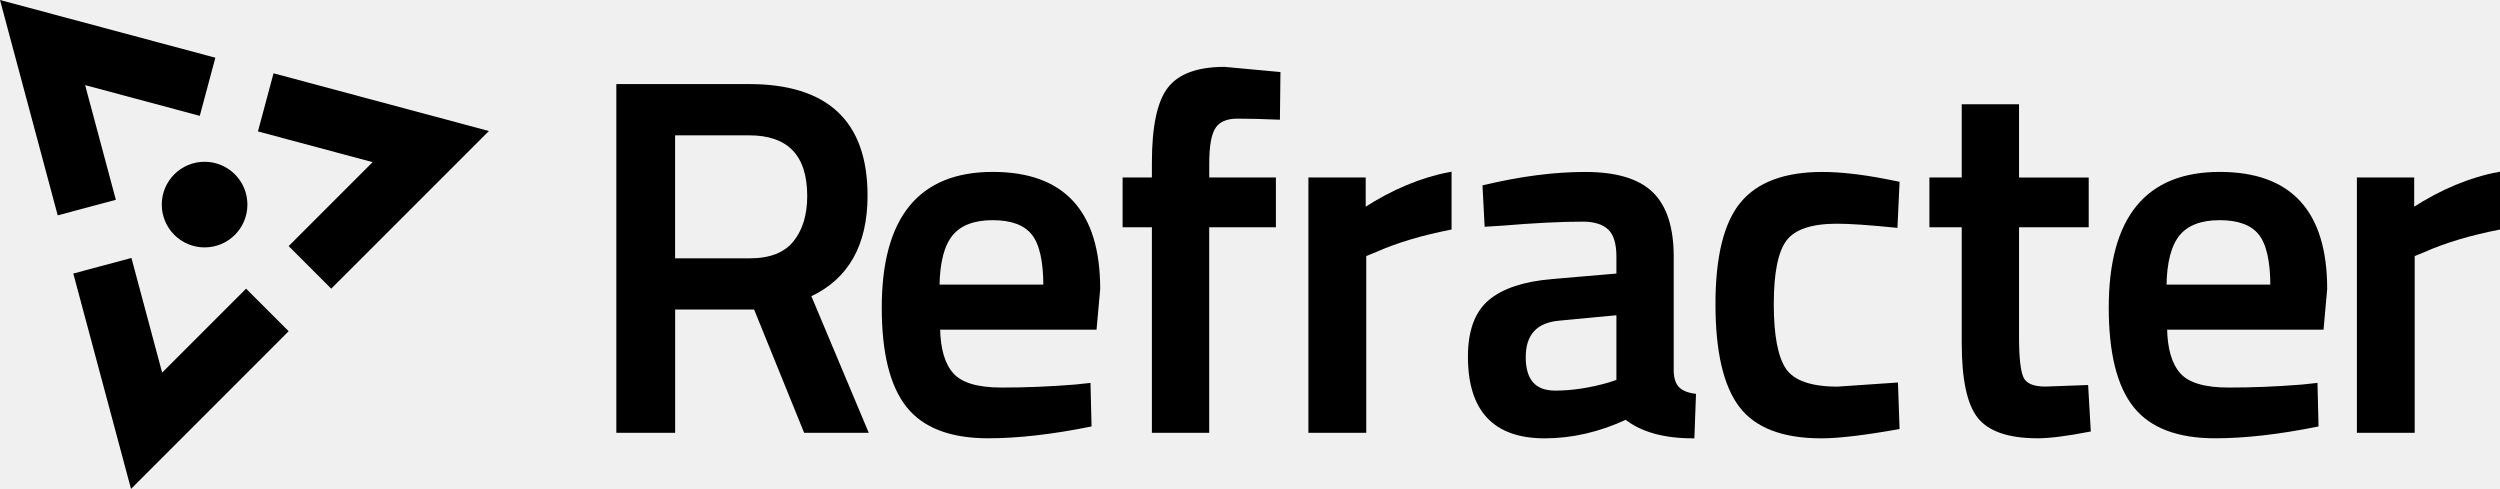
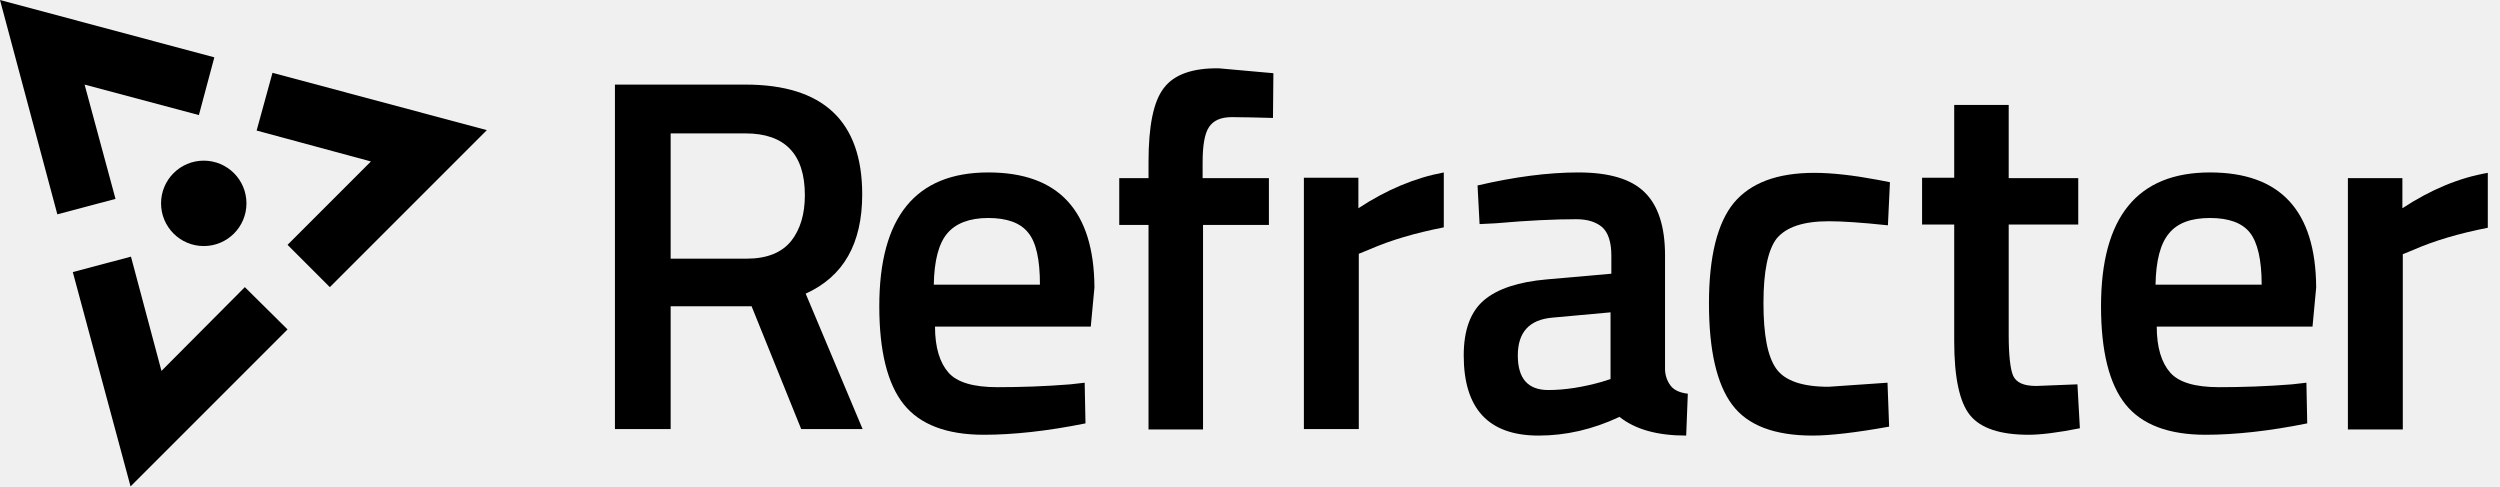
- <svg xmlns="http://www.w3.org/2000/svg" version="1.1" x="0px" y="0px" viewBox="0 0 5453.6 1066.5" enable-background="new 0 0 5453.6 1066.5" xml:space="preserve">
+ <svg xmlns="http://www.w3.org/2000/svg" version="1.1" id="Layer_1" x="0px" y="0px" viewBox="0 336.2 614.7 119.7" enable-background="new 0 336.2 614.7 119.7" xml:space="preserve">
  <g id="mockup" display="none">
-     <polygon display="inline" points="-248.2,-200.3 -136.2,240.8 171.8,-25.2  " />
-     <polygon display="inline" fill="#FFFFFF" points="-156.7,-94.3 -99.5,131.2 58,-4.8  " />
-     <rect x="-180.3" y="-10.5" transform="matrix(-0.2235 -0.9747 0.9747 -0.2235 -218.2844 -100.5851)" display="inline" fill="#FFFFFF" width="62.3" height="94.3" />
-     <rect x="-54.5" y="-128.8" transform="matrix(-0.9289 -0.3702 0.3702 -0.9289 -14.858 -166.0408)" display="inline" fill="#FFFFFF" width="62.3" height="94.3" />
-     <rect x="-34.7" y="35.9" transform="matrix(-0.7522 0.6589 -0.6589 -0.7522 48.5709 147.9491)" display="inline" fill="#FFFFFF" width="62.3" height="94.3" />
+     <polygon display="inline" points="-27.9,313.7 -15.3,363.2 19.3,333.3  " />
+     <polygon display="inline" fill="#FFFFFF" points="-17.6,325.6 -11.2,350.9 6.5,335.6  " />
+     <rect x="-20.2" y="335" transform="matrix(0.2235 0.9747 -0.9747 0.2235 318.6554 280.5389)" display="inline" fill="#FFFFFF" width="7" height="10.6" />
+     <rect x="-6.1" y="321.7" transform="matrix(0.9289 0.3702 -0.3702 0.9289 120.8774 24.2075)" display="inline" fill="#FFFFFF" width="7" height="10.6" />
+     <rect x="-3.9" y="340.2" transform="matrix(0.7522 -0.6589 0.6589 0.7522 -227.7446 85.3488)" display="inline" fill="#FFFFFF" width="7" height="10.6" />
  </g>
  <g id="combined">
    <g id="spin">
      <g>
        <g>
-           <polygon points="185.7,185.7 435.8,252.7 469.8,125.9 0,0 125.9,469.8 252.7,435.8     " />
-           <polygon points="812.8,353.7 629.7,536.9 722.5,629.7 1066.5,285.8 596.7,159.9 562.7,286.7     " />
-           <polygon points="353.7,812.8 286.7,562.7 159.9,596.7 285.8,1066.5 629.7,722.5 536.8,629.7     " />
+           <polygon points="20.8,357 48.9,364.5 52.7,350.3 0,336.2 14.1,388.9 28.4,385.1     " />
+           <polygon points="91.2,375.9 70.7,396.4 81.1,406.8 119.7,368.2 67,354.1 63.1,368.3     " />
+           <polygon points="39.7,427.4 32.2,399.3 17.9,403.1 32.1,455.8 70.7,417.2 60.2,406.8     " />
        </g>
-         <circle cx="446.3" cy="446.3" r="93.4" />
+         <circle cx="50.1" cy="386.2" r="10.5" />
      </g>
    </g>
    <g>
-       <path stroke="#000000" stroke-width="6" stroke-miterlimit="10" d="M1469.8,672.3v268.8h-122.3V186.4h286.4    c170.4,0,255.6,80.1,255.6,240.2c0,107.3-41.1,180-123.4,218.1l124.5,296.4h-134.4l-109.1-268.8H1469.8z M1763.9,427.7    c0-90.3-43.3-135.5-130-135.5h-164.2v274.3h166.4c44.1,0,76.4-12.7,97-38C1753.6,503.1,1763.9,469.5,1763.9,427.7z" />
-       <path stroke="#000000" stroke-width="6" stroke-miterlimit="10" d="M2345.1,841.9l30.8-3.3l2.2,89.2    c-83.7,16.9-157.9,25.3-222.5,25.3c-81.5,0-140.1-22.4-175.7-67.2c-35.6-44.8-53.4-116.4-53.4-214.8    c0-195.4,79.7-293.1,239.1-293.1c154.2,0,231.4,84.1,231.4,252.3l-7.7,85.9h-341.5c0.7,45.5,10.6,79,29.7,100.3    c19.1,21.3,54.7,31.9,106.9,31.9C2236.4,848.5,2290,846.3,2345.1,841.9z M2279,623.8c0-54.3-8.6-92.4-25.9-114    c-17.3-21.7-46.5-32.5-87.6-32.5c-41.1,0-71.1,11.4-89.8,34.2c-18.7,22.8-28.5,60.2-29.2,112.4H2279z" />
-       <path stroke="#000000" stroke-width="6" stroke-miterlimit="10" d="M2634.8,492.7v448.4h-119V492.7h-63.9V390.2h63.9V355    c0-78.6,11.4-132.6,34.2-162c22.8-29.4,63.2-44.1,121.2-44.1l119,11l-1.1,98.1c-36-1.5-65.9-2.2-89.8-2.2    c-23.9,0-40.6,7.2-50.1,21.5c-9.6,14.3-14.3,40.6-14.3,78.8v34.1h145.4v102.5H2634.8z" />
-       <path stroke="#000000" stroke-width="6" stroke-miterlimit="10" d="M2857.2,941.1V390.2h119v66.1c62.4-40.4,124.9-66.5,187.3-78.2    v120.1c-63.2,12.5-117.2,28.6-161.9,48.5l-24.2,9.9v384.5H2857.2z" />
-       <path stroke="#000000" stroke-width="6" stroke-miterlimit="10" d="M3648.1,559.9v251.2c0.7,16.2,5,28.1,12.7,35.8    c7.7,7.7,19.6,12.7,35.8,14.9l-3.3,91.4c-63.2,0-112-13.6-146.5-40.8c-58.8,27.2-117.9,40.8-177.4,40.8    c-109.4,0-164.2-58.4-164.2-175.2c0-55.8,14.9-96.2,44.6-121.2c29.7-25,75.5-40,137.2-45.2l142.1-12.1v-39.7    c0-29.4-6.4-49.9-19.3-61.7c-12.9-11.7-31.8-17.6-56.7-17.6c-47,0-105.8,2.9-176.3,8.8l-35.3,2.2l-4.4-84.8    c80.1-19.1,153.7-28.6,220.9-28.6s115.7,14.5,145.4,43.5C3633.2,450.6,3648.1,496.7,3648.1,559.9z M3401.3,696.5    c-50.7,4.4-76,32-76,82.6c0,50.7,22.4,76,67.2,76c36.7,0,75.6-5.9,116.8-17.6l19.8-6.6V684.4L3401.3,696.5z" />
-       <path stroke="#000000" stroke-width="6" stroke-miterlimit="10" d="M3975.5,378.1c38.9,0,84.8,5.2,137.7,15.4l27.5,5.5l-4.4,94.8    c-58-5.9-101-8.8-128.9-8.8c-55.8,0-93.3,12.5-112.4,37.5c-19.1,25-28.6,72-28.6,141c0,69,9.2,116.8,27.5,143.2    c18.4,26.4,56.5,39.7,114.6,39.7l128.9-8.8l3.3,95.8c-74.2,13.2-130,19.8-167.5,19.8c-83.7,0-142.7-22.6-176.8-67.8    c-34.1-45.2-51.2-119.2-51.2-222c0-102.8,18-176.1,54-219.8C3835.2,400,3893.9,378.1,3975.5,378.1z" />
-       <path stroke="#000000" stroke-width="6" stroke-miterlimit="10" d="M4553.4,492.7h-152v242.4c0,44.8,3.3,74.6,9.9,89.2    c6.6,14.7,23.5,22,50.7,22l90.3-3.3l5.5,95.8c-49.2,9.5-86.7,14.3-112.4,14.3c-62.4,0-105.2-14.3-128.3-43    c-23.1-28.6-34.7-82.6-34.7-161.9V492.7h-70.5V390.2h70.5V230.5h119v159.8h152V492.7z" />
-       <path stroke="#000000" stroke-width="6" stroke-miterlimit="10" d="M5021.7,841.9l30.8-3.3l2.2,89.2    c-83.7,16.9-157.9,25.3-222.5,25.3c-81.5,0-140.1-22.4-175.7-67.2c-35.6-44.8-53.4-116.4-53.4-214.8    c0-195.4,79.7-293.1,239.1-293.1c154.2,0,231.4,84.1,231.4,252.3l-7.7,85.9h-341.5c0.7,45.5,10.6,79,29.7,100.3    c19.1,21.3,54.7,31.9,106.9,31.9C4913,848.5,4966.6,846.3,5021.7,841.9z M4955.6,623.8c0-54.3-8.6-92.4-25.9-114    c-17.3-21.7-46.5-32.5-87.6-32.5c-41.1,0-71.1,11.4-89.8,34.2c-18.7,22.8-28.5,60.2-29.2,112.4H4955.6z" />
-       <path stroke="#000000" stroke-width="6" stroke-miterlimit="10" d="M5144.4,941.1V390.2h119v66.1c62.4-40.4,124.9-66.5,187.3-78.2    v120.1c-63.2,12.5-117.2,28.6-162,48.5l-24.2,9.9v384.5H5144.4z" />
+       <path d="M212,384c0-18-9.6-27-28.7-27h-32.1v84.7h13.7v-30.2h19.9l12.2,30.2h15.1l-14-33.3C207.4,404.2,212,396.1,212,384z     M194.5,395.5c-2.3,2.8-5.9,4.3-10.9,4.3h-18.7v-30.8h18.4c9.7,0,14.6,5.1,14.6,15.2C197.9,388.8,196.8,392.6,194.5,395.5z" />
+       <path d="M243,378.6c-17.9,0-26.8,11-26.8,32.9c0,11,2,19.1,6,24.1c4,5,10.6,7.5,19.7,7.5c7.2,0,15.6-0.9,25-2.8l-0.2-10l-3.5,0.4    c-6.2,0.5-12.2,0.7-18,0.7c-5.9,0-9.9-1.2-12-3.6c-2.1-2.4-3.3-6.1-3.3-11.3h38.3l0.9-9.6C269,388,260.3,378.6,243,378.6z     M255.7,406.2h-26.1c0.1-5.9,1.2-10.1,3.3-12.6s5.5-3.8,10.1-3.8s7.9,1.2,9.8,3.6C254.8,395.8,255.7,400.1,255.7,406.2    L255.7,406.2z" />
+       <path d="M286.2,357.8c-2.6,3.3-3.8,9.4-3.8,18.2v4h-7.2v11.5h7.2v50.3h13.4v-50.3H312v-11.5h-16.3v-3.8c0-4.3,0.5-7.2,1.6-8.8    c1.1-1.6,2.9-2.4,5.6-2.4c2.7,0,6,0.1,10.1,0.2l0.1-11l-13.4-1.2C293.3,352.9,288.7,354.5,286.2,357.8z" />
+       <path d="M334,379.9h-13.4v61.8h13.5v-43.1l2.7-1.1c5-2.2,11.1-4,18.2-5.4v-13.5c-7,1.3-14,4.2-21,8.8V379.9z" />
+       <path d="M409.4,427.2V399c0-7.1-1.7-12.3-5-15.5c-3.3-3.3-8.8-4.9-16.3-4.9s-15.8,1.1-24.8,3.2l0.5,9.5l4-0.2    c7.9-0.7,14.5-1,19.8-1c2.8,0,4.9,0.7,6.4,2c1.4,1.3,2.2,3.6,2.2,6.9v4.5l-15.9,1.4c-6.9,0.6-12.1,2.3-15.4,5.1s-5,7.3-5,13.6    c0,13.1,6.1,19.7,18.4,19.7c6.7,0,13.3-1.5,19.9-4.6c3.9,3.1,9.3,4.6,16.4,4.6l0.4-10.3c-1.8-0.2-3.2-0.8-4-1.7    S409.5,429,409.4,427.2z M396,429.4l-2.2,0.7c-4.6,1.3-9,2-13.1,2c-5,0-7.5-2.8-7.5-8.5c0-5.7,2.8-8.8,8.5-9.3L396,413V429.4z" />
+       <path d="M449.7,390.6c3.1,0,8,0.3,14.5,1l0.5-10.6l-3.1-0.6c-5.9-1.1-11.1-1.7-15.5-1.7c-9.2,0-15.7,2.5-19.8,7.4    c-4,4.9-6.1,13.1-6.1,24.7c0,11.5,1.9,19.8,5.7,24.9c3.8,5.1,10.4,7.6,19.8,7.6c4.2,0,10.5-0.7,18.8-2.2l-0.4-10.8l-14.5,1    c-6.5,0-10.8-1.5-12.9-4.5c-2.1-3-3.1-8.3-3.1-16.1s1.1-13,3.2-15.8C439.2,392,443.4,390.6,449.7,390.6z" />
+       <path d="M500.7,431.1c-3.1,0-4.9-0.8-5.7-2.5c-0.7-1.6-1.1-5-1.1-10v-27.2H511V380h-17.1V362h-13.4v17.9h-7.9v11.5h7.9v28.7    c0,8.9,1.3,15,3.9,18.2c2.6,3.2,7.4,4.8,14.4,4.8c2.9,0,7.1-0.5,12.6-1.6l-0.6-10.8L500.7,431.1z" />
+       <path d="M543.4,378.6c-17.9,0-26.8,11-26.8,32.9c0,11,2,19.1,6,24.1c4,5,10.6,7.5,19.7,7.5c7.2,0,15.6-0.9,25-2.8l-0.2-10    l-3.5,0.4c-6.2,0.5-12.2,0.7-18,0.7c-5.9,0-9.9-1.2-12-3.6c-2.1-2.4-3.3-6.1-3.3-11.3h38.3l0.9-9.6    C569.4,388,560.7,378.6,543.4,378.6z M556.1,406.2H530c0.1-5.9,1.2-10.1,3.3-12.6c2.1-2.6,5.5-3.8,10.1-3.8s7.9,1.2,9.8,3.6    C555.1,395.8,556.1,400.1,556.1,406.2L556.1,406.2z" />
+       <path d="M590.7,387.4v-7.4h-13.4v61.8h13.5v-43.1l2.7-1.1c5-2.2,11.1-4,18.2-5.4v-13.5C604.7,379.9,597.7,382.8,590.7,387.4z" />
    </g>
  </g>
</svg>
